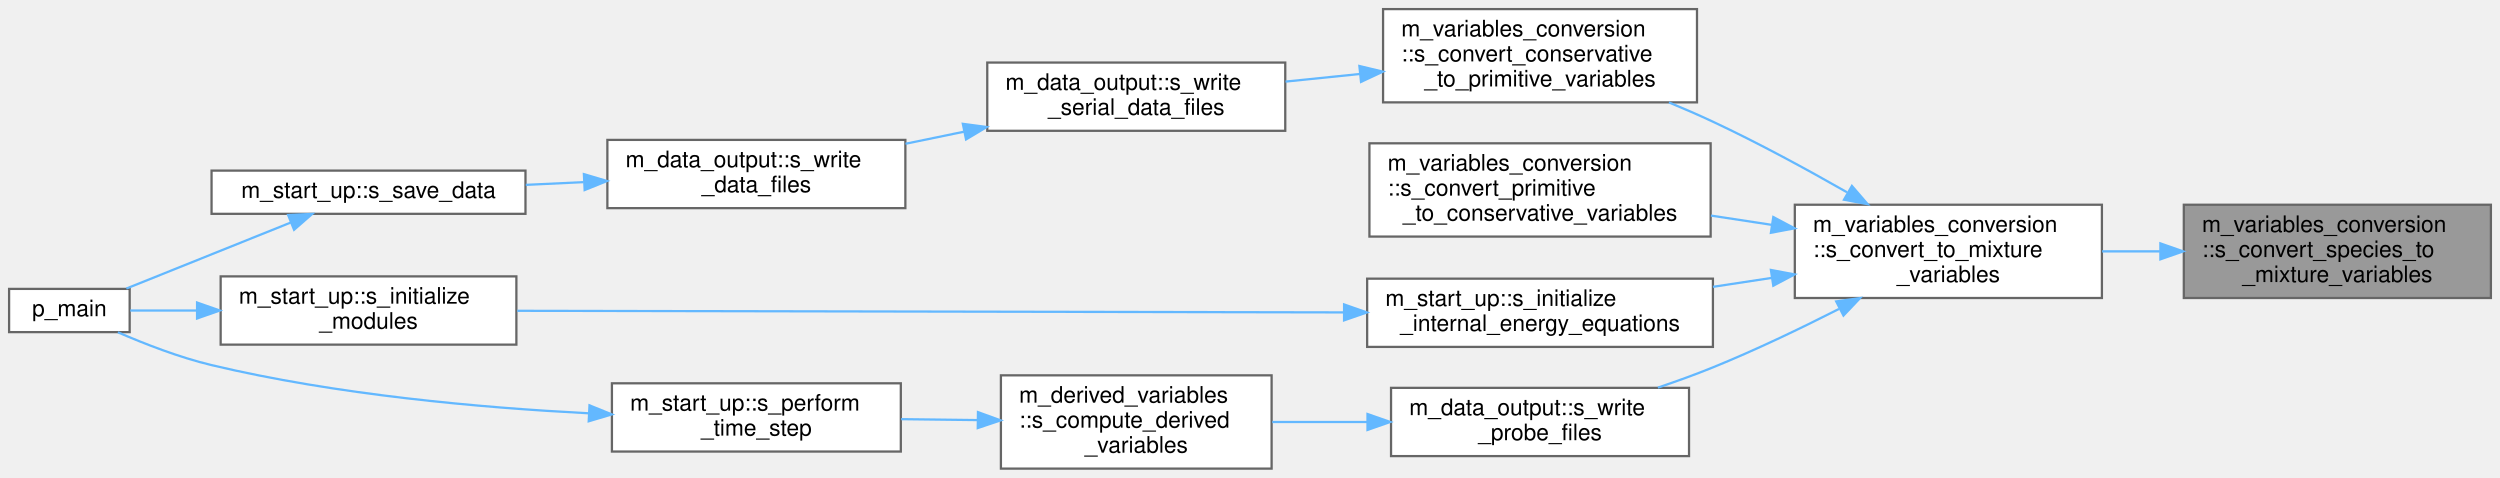
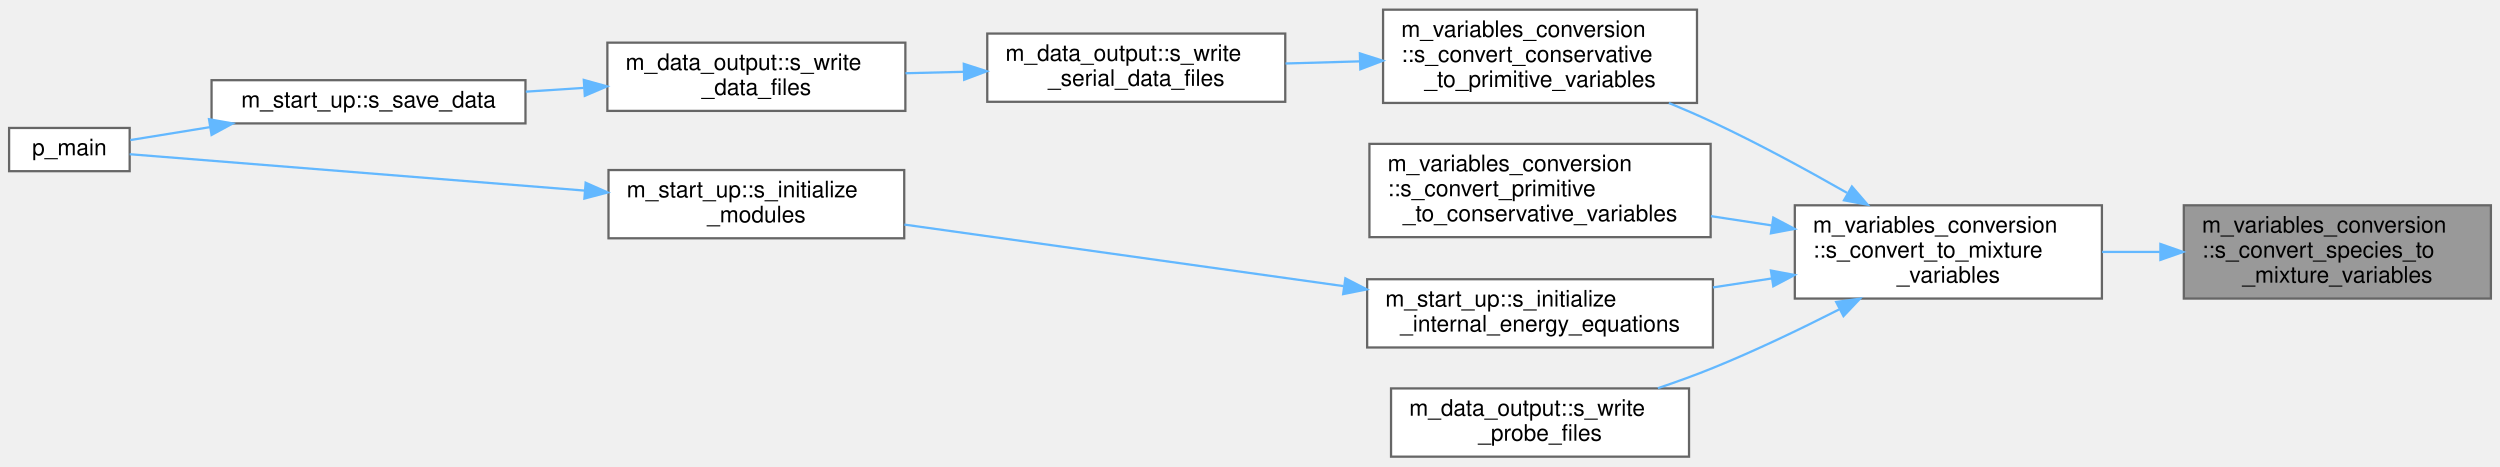
- <svg xmlns="http://www.w3.org/2000/svg" xmlns:xlink="http://www.w3.org/1999/xlink" width="1099pt" height="210pt" viewBox="0.00 0.00 1099.00 210.00">
-   <g id="graph0" class="graph" transform="scale(1 1) rotate(0) translate(4 206)">
+ <svg xmlns="http://www.w3.org/2000/svg" xmlns:xlink="http://www.w3.org/1999/xlink" width="1099pt" height="205pt" viewBox="0.00 0.00 1099.00 204.50">
+   <g id="graph0" class="graph" transform="scale(1 1) rotate(0) translate(4 200.5)">
    <g id="Node000001" class="node">
      <g id="a_Node000001">
        <a xlink:title="This subroutine is designed for the volume fraction model and provided a set of either conservative o...">
-           <polygon fill="#999999" stroke="#666666" points="1091,-116 956,-116 956,-75 1091,-75 1091,-116" />
-           <text text-anchor="start" x="964" y="-104" font-family="Helvetica,sans-Serif" font-size="10.00">m_variables_conversion</text>
-           <text text-anchor="start" x="964" y="-93" font-family="Helvetica,sans-Serif" font-size="10.00">::s_convert_species_to</text>
-           <text text-anchor="middle" x="1023.5" y="-82" font-family="Helvetica,sans-Serif" font-size="10.00">_mixture_variables</text>
+           <polygon fill="#999999" stroke="#666666" points="1091,-110.5 956,-110.5 956,-69.5 1091,-69.5 1091,-110.5" />
+           <text text-anchor="start" x="964" y="-98.5" font-family="Helvetica,sans-Serif" font-size="10.00">m_variables_conversion</text>
+           <text text-anchor="start" x="964" y="-87.5" font-family="Helvetica,sans-Serif" font-size="10.00">::s_convert_species_to</text>
+           <text text-anchor="middle" x="1023.5" y="-76.5" font-family="Helvetica,sans-Serif" font-size="10.00">_mixture_variables</text>
        </a>
      </g>
    </g>
    <g id="Node000002" class="node">
      <g id="a_Node000002">
        <a xlink:href="namespacem__variables__conversion.html#ad79dc943a9108e838d80bb2b264fba8e" target="_top" xlink:title="Dispatch to the s_convert_mixture_to_mixture_variables and s_convert_species_to_mixture_variables sub...">
-           <polygon fill="white" stroke="#666666" points="920,-116 785,-116 785,-75 920,-75 920,-116" />
-           <text text-anchor="start" x="793" y="-104" font-family="Helvetica,sans-Serif" font-size="10.00">m_variables_conversion</text>
-           <text text-anchor="start" x="793" y="-93" font-family="Helvetica,sans-Serif" font-size="10.00">::s_convert_to_mixture</text>
-           <text text-anchor="middle" x="852.5" y="-82" font-family="Helvetica,sans-Serif" font-size="10.00">_variables</text>
+           <polygon fill="white" stroke="#666666" points="920,-110.5 785,-110.5 785,-69.5 920,-69.5 920,-110.5" />
+           <text text-anchor="start" x="793" y="-98.5" font-family="Helvetica,sans-Serif" font-size="10.00">m_variables_conversion</text>
+           <text text-anchor="start" x="793" y="-87.5" font-family="Helvetica,sans-Serif" font-size="10.00">::s_convert_to_mixture</text>
+           <text text-anchor="middle" x="852.5" y="-76.5" font-family="Helvetica,sans-Serif" font-size="10.00">_variables</text>
        </a>
      </g>
    </g>
    <g id="edge1_Node000001_Node000002" class="edge">
      <g id="a_edge1_Node000001_Node000002">
        <a xlink:title=" ">
-           <path fill="none" stroke="#63b8ff" d="M945.45,-95.5C936.98,-95.5 928.41,-95.5 920.08,-95.5" />
-           <polygon fill="#63b8ff" stroke="#63b8ff" points="945.71,-99 955.71,-95.5 945.71,-92 945.71,-99" />
+           <path fill="none" stroke="#63b8ff" d="M945.45,-90C936.98,-90 928.41,-90 920.08,-90" />
+           <polygon fill="#63b8ff" stroke="#63b8ff" points="945.71,-93.5 955.71,-90 945.71,-86.5 945.71,-93.5" />
        </a>
      </g>
    </g>
    <g id="Node000003" class="node">
      <g id="a_Node000003">
        <a xlink:href="namespacem__variables__conversion.html#a7d567315b057c0da0cb37f89ef298031" target="_top" xlink:title="The following procedure handles the conversion between the conservative variables and the primitive v...">
-           <polygon fill="white" stroke="#666666" points="742,-202 604,-202 604,-161 742,-161 742,-202" />
-           <text text-anchor="start" x="612" y="-190" font-family="Helvetica,sans-Serif" font-size="10.00">m_variables_conversion</text>
-           <text text-anchor="start" x="612" y="-179" font-family="Helvetica,sans-Serif" font-size="10.00">::s_convert_conservative</text>
-           <text text-anchor="middle" x="673" y="-168" font-family="Helvetica,sans-Serif" font-size="10.00">_to_primitive_variables</text>
+           <polygon fill="white" stroke="#666666" points="742,-196.5 604,-196.5 604,-155.5 742,-155.5 742,-196.5" />
+           <text text-anchor="start" x="612" y="-184.5" font-family="Helvetica,sans-Serif" font-size="10.00">m_variables_conversion</text>
+           <text text-anchor="start" x="612" y="-173.5" font-family="Helvetica,sans-Serif" font-size="10.00">::s_convert_conservative</text>
+           <text text-anchor="middle" x="673" y="-162.5" font-family="Helvetica,sans-Serif" font-size="10.00">_to_primitive_variables</text>
        </a>
      </g>
    </g>
    <g id="edge2_Node000002_Node000003" class="edge">
      <g id="a_edge2_Node000002_Node000003">
        <a xlink:title=" ">
-           <path fill="none" stroke="#63b8ff" d="M807.95,-121.47C789.99,-131.72 768.78,-143.23 749,-152.5 742.81,-155.4 736.24,-158.26 729.66,-160.97" />
-           <polygon fill="#63b8ff" stroke="#63b8ff" points="810.1,-124.27 817.02,-116.25 806.61,-118.2 810.1,-124.27" />
+           <path fill="none" stroke="#63b8ff" d="M807.95,-115.97C789.99,-126.22 768.78,-137.73 749,-147 742.81,-149.9 736.24,-152.76 729.66,-155.47" />
+           <polygon fill="#63b8ff" stroke="#63b8ff" points="810.1,-118.77 817.02,-110.75 806.61,-112.7 810.1,-118.77" />
        </a>
      </g>
    </g>
    <g id="Node000008" class="node">
      <g id="a_Node000008">
        <a xlink:href="namespacem__variables__conversion.html#a6948eb28c04a325dc94f777d20558a1e" target="_top" xlink:title="The following procedure handles the conversion between the primitive variables and the conservative v...">
-           <polygon fill="white" stroke="#666666" points="748,-143 598,-143 598,-102 748,-102 748,-143" />
-           <text text-anchor="start" x="606" y="-131" font-family="Helvetica,sans-Serif" font-size="10.00">m_variables_conversion</text>
-           <text text-anchor="start" x="606" y="-120" font-family="Helvetica,sans-Serif" font-size="10.00">::s_convert_primitive</text>
-           <text text-anchor="middle" x="673" y="-109" font-family="Helvetica,sans-Serif" font-size="10.00">_to_conservative_variables</text>
+           <polygon fill="white" stroke="#666666" points="748,-137.5 598,-137.5 598,-96.5 748,-96.5 748,-137.5" />
+           <text text-anchor="start" x="606" y="-125.5" font-family="Helvetica,sans-Serif" font-size="10.00">m_variables_conversion</text>
+           <text text-anchor="start" x="606" y="-114.5" font-family="Helvetica,sans-Serif" font-size="10.00">::s_convert_primitive</text>
+           <text text-anchor="middle" x="673" y="-103.5" font-family="Helvetica,sans-Serif" font-size="10.00">_to_conservative_variables</text>
        </a>
      </g>
    </g>
    <g id="edge7_Node000002_Node000008" class="edge">
      <g id="a_edge7_Node000002_Node000008">
        <a xlink:title=" ">
-           <path fill="none" stroke="#63b8ff" d="M774.95,-107.14C766.05,-108.5 756.98,-109.88 748.12,-111.23" />
-           <polygon fill="#63b8ff" stroke="#63b8ff" points="775.54,-110.59 784.9,-105.63 774.49,-103.67 775.54,-110.59" />
+           <path fill="none" stroke="#63b8ff" d="M774.95,-101.64C766.05,-103 756.98,-104.38 748.12,-105.73" />
+           <polygon fill="#63b8ff" stroke="#63b8ff" points="775.54,-105.09 784.9,-100.13 774.49,-98.17 775.54,-105.09" />
        </a>
      </g>
    </g>
    <g id="Node000009" class="node">
      <g id="a_Node000009">
        <a xlink:href="namespacem__start__up.html#a38182f7fcc92c1c687840339a20e85cd" target="_top" xlink:title="The purpose of this procedure is to initialize the values of the internal-energy equations of each ph...">
-           <polygon fill="white" stroke="#666666" points="749,-83.5 597,-83.5 597,-53.5 749,-53.5 749,-83.5" />
-           <text text-anchor="start" x="605" y="-71.5" font-family="Helvetica,sans-Serif" font-size="10.00">m_start_up::s_initialize</text>
-           <text text-anchor="middle" x="673" y="-60.5" font-family="Helvetica,sans-Serif" font-size="10.00">_internal_energy_equations</text>
+           <polygon fill="white" stroke="#666666" points="749,-78 597,-78 597,-48 749,-48 749,-78" />
+           <text text-anchor="start" x="605" y="-66" font-family="Helvetica,sans-Serif" font-size="10.00">m_start_up::s_initialize</text>
+           <text text-anchor="middle" x="673" y="-55" font-family="Helvetica,sans-Serif" font-size="10.00">_internal_energy_equations</text>
        </a>
      </g>
    </g>
    <g id="edge8_Node000002_Node000009" class="edge">
      <g id="a_edge8_Node000002_Node000009">
        <a xlink:title=" ">
-           <path fill="none" stroke="#63b8ff" d="M774.91,-83.85C766.33,-82.54 757.59,-81.21 749.02,-79.91" />
-           <polygon fill="#63b8ff" stroke="#63b8ff" points="774.49,-87.33 784.9,-85.37 775.54,-80.41 774.49,-87.33" />
+           <path fill="none" stroke="#63b8ff" d="M774.91,-78.35C766.33,-77.04 757.59,-75.71 749.02,-74.41" />
+           <polygon fill="#63b8ff" stroke="#63b8ff" points="774.49,-81.83 784.9,-79.87 775.54,-74.91 774.49,-81.83" />
        </a>
      </g>
    </g>
    <g id="Node000011" class="node">
      <g id="a_Node000011">
        <a xlink:href="namespacem__data__output.html#a52814dea8c93b2edeaab7f76eb9a89e5" target="_top" xlink:title="This writes a formatted data file for the flow probe information.">
-           <polygon fill="white" stroke="#666666" points="738.5,-35.5 607.5,-35.5 607.5,-5.5 738.5,-5.5 738.5,-35.5" />
-           <text text-anchor="start" x="615.5" y="-23.5" font-family="Helvetica,sans-Serif" font-size="10.00">m_data_output::s_write</text>
-           <text text-anchor="middle" x="673" y="-12.5" font-family="Helvetica,sans-Serif" font-size="10.00">_probe_files</text>
+           <polygon fill="white" stroke="#666666" points="738.5,-30 607.5,-30 607.5,0 738.5,0 738.5,-30" />
+           <text text-anchor="start" x="615.5" y="-18" font-family="Helvetica,sans-Serif" font-size="10.00">m_data_output::s_write</text>
+           <text text-anchor="middle" x="673" y="-7" font-family="Helvetica,sans-Serif" font-size="10.00">_probe_files</text>
        </a>
      </g>
    </g>
    <g id="edge11_Node000002_Node000011" class="edge">
      <g id="a_edge11_Node000002_Node000011">
        <a xlink:title=" ">
-           <path fill="none" stroke="#63b8ff" d="M804.43,-70.2C787.24,-61.47 767.49,-52.01 749,-44.5 741.27,-41.36 732.97,-38.36 724.8,-35.6" />
-           <polygon fill="#63b8ff" stroke="#63b8ff" points="803.19,-73.5 813.68,-74.96 806.39,-67.28 803.19,-73.5" />
+           <path fill="none" stroke="#63b8ff" d="M804.43,-64.7C787.24,-55.97 767.49,-46.51 749,-39 741.27,-35.86 732.97,-32.86 724.8,-30.1" />
+           <polygon fill="#63b8ff" stroke="#63b8ff" points="803.19,-68 813.68,-69.46 806.39,-61.78 803.19,-68" />
        </a>
      </g>
    </g>
    <g id="Node000004" class="node">
      <g id="a_Node000004">
        <a xlink:href="namespacem__data__output.html#a41f6f226c6bb3ab0a1c1d1dfb9ff1b92" target="_top" xlink:title="The goal of this subroutine is to output the grid and conservative variables data files for given tim...">
-           <polygon fill="white" stroke="#666666" points="561,-178.5 430,-178.5 430,-148.5 561,-148.5 561,-178.5" />
-           <text text-anchor="start" x="438" y="-166.5" font-family="Helvetica,sans-Serif" font-size="10.00">m_data_output::s_write</text>
-           <text text-anchor="middle" x="495.5" y="-155.5" font-family="Helvetica,sans-Serif" font-size="10.00">_serial_data_files</text>
+           <polygon fill="white" stroke="#666666" points="561,-186 430,-186 430,-156 561,-156 561,-186" />
+           <text text-anchor="start" x="438" y="-174" font-family="Helvetica,sans-Serif" font-size="10.00">m_data_output::s_write</text>
+           <text text-anchor="middle" x="495.5" y="-163" font-family="Helvetica,sans-Serif" font-size="10.00">_serial_data_files</text>
        </a>
      </g>
    </g>
    <g id="edge3_Node000003_Node000004" class="edge">
      <g id="a_edge3_Node000003_Node000004">
        <a xlink:title=" ">
-           <path fill="none" stroke="#63b8ff" d="M593.91,-173.49C582.95,-172.37 571.78,-171.22 561.11,-170.13" />
-           <polygon fill="#63b8ff" stroke="#63b8ff" points="593.59,-176.98 603.9,-174.51 594.31,-170.01 593.59,-176.98" />
+           <path fill="none" stroke="#63b8ff" d="M593.57,-173.77C582.72,-173.46 571.68,-173.14 561.11,-172.84" />
+           <polygon fill="#63b8ff" stroke="#63b8ff" points="593.8,-177.27 603.9,-174.06 594,-170.28 593.8,-177.27" />
        </a>
      </g>
    </g>
    <g id="Node000005" class="node">
      <g id="a_Node000005">
        <a xlink:href="namespacem__data__output.html#acbfda5552d101aa75a809185c6c3edfe" target="_top" xlink:title="Write data files. Dispatch subroutine that replaces procedure pointer.">
-           <polygon fill="white" stroke="#666666" points="394,-144.5 263,-144.5 263,-114.5 394,-114.5 394,-144.5" />
-           <text text-anchor="start" x="271" y="-132.5" font-family="Helvetica,sans-Serif" font-size="10.00">m_data_output::s_write</text>
-           <text text-anchor="middle" x="328.5" y="-121.5" font-family="Helvetica,sans-Serif" font-size="10.00">_data_files</text>
+           <polygon fill="white" stroke="#666666" points="394,-182 263,-182 263,-152 394,-152 394,-182" />
+           <text text-anchor="start" x="271" y="-170" font-family="Helvetica,sans-Serif" font-size="10.00">m_data_output::s_write</text>
+           <text text-anchor="middle" x="328.5" y="-159" font-family="Helvetica,sans-Serif" font-size="10.00">_data_files</text>
        </a>
      </g>
    </g>
    <g id="edge4_Node000004_Node000005" class="edge">
      <g id="a_edge4_Node000004_Node000005">
        <a xlink:title=" ">
-           <path fill="none" stroke="#63b8ff" d="M419.76,-148.1C411.18,-146.33 402.48,-144.54 394.05,-142.8" />
-           <polygon fill="#63b8ff" stroke="#63b8ff" points="419.26,-151.57 429.76,-150.16 420.67,-144.71 419.26,-151.57" />
+           <path fill="none" stroke="#63b8ff" d="M419.76,-169.19C411.18,-168.98 402.48,-168.77 394.05,-168.56" />
+           <polygon fill="#63b8ff" stroke="#63b8ff" points="419.68,-172.69 429.76,-169.43 419.85,-165.69 419.68,-172.69" />
        </a>
      </g>
    </g>
    <g id="Node000006" class="node">
      <g id="a_Node000006">
        <a xlink:href="namespacem__start__up.html#a47ade6ffcd98aafcccf10910f626142d" target="_top" xlink:title=" ">
-           <polygon fill="white" stroke="#666666" points="227,-131 89,-131 89,-112 227,-112 227,-131" />
-           <text text-anchor="middle" x="158" y="-119" font-family="Helvetica,sans-Serif" font-size="10.00">m_start_up::s_save_data</text>
+           <polygon fill="white" stroke="#666666" points="227,-165.5 89,-165.5 89,-146.5 227,-146.5 227,-165.5" />
+           <text text-anchor="middle" x="158" y="-153.5" font-family="Helvetica,sans-Serif" font-size="10.00">m_start_up::s_save_data</text>
        </a>
      </g>
    </g>
    <g id="edge5_Node000005_Node000006" class="edge">
      <g id="a_edge5_Node000005_Node000006">
        <a xlink:title=" ">
-           <path fill="none" stroke="#63b8ff" d="M252.58,-125.94C244.11,-125.54 235.51,-125.13 227.13,-124.73" />
-           <polygon fill="#63b8ff" stroke="#63b8ff" points="252.68,-129.45 262.84,-126.43 253.01,-122.46 252.68,-129.45" />
+           <path fill="none" stroke="#63b8ff" d="M252.58,-162.11C244.11,-161.56 235.51,-160.99 227.13,-160.45" />
+           <polygon fill="#63b8ff" stroke="#63b8ff" points="252.63,-165.62 262.84,-162.78 253.08,-158.63 252.63,-165.62" />
        </a>
      </g>
    </g>
    <g id="Node000007" class="node">
      <g id="a_Node000007">
        <a xlink:href="p__main_8fpp_8f90.html#aeec10ee8e2940c953967da3e374e1579" target="_top" xlink:title="Quasi-conservative, shock- and interface- capturing finite-volume scheme for the multicomponent Navie...">
-           <polygon fill="white" stroke="#666666" points="53,-79 0,-79 0,-60 53,-60 53,-79" />
-           <text text-anchor="middle" x="26.5" y="-67" font-family="Helvetica,sans-Serif" font-size="10.00">p_main</text>
+           <polygon fill="white" stroke="#666666" points="53,-144.5 0,-144.5 0,-125.5 53,-125.5 53,-144.5" />
+           <text text-anchor="middle" x="26.5" y="-132.5" font-family="Helvetica,sans-Serif" font-size="10.00">p_main</text>
        </a>
      </g>
    </g>
    <g id="edge6_Node000006_Node000007" class="edge">
      <g id="a_edge6_Node000006_Node000007">
        <a xlink:title=" ">
-           <path fill="none" stroke="#63b8ff" d="M123.72,-108.14C101.16,-99.08 71.85,-87.31 51.54,-79.15" />
-           <polygon fill="#63b8ff" stroke="#63b8ff" points="122.66,-111.48 133.25,-111.96 125.27,-104.99 122.66,-111.48" />
+           <path fill="none" stroke="#63b8ff" d="M88.29,-144.86C75.8,-142.83 63.51,-140.84 53.28,-139.18" />
+           <polygon fill="#63b8ff" stroke="#63b8ff" points="87.88,-148.34 98.31,-146.48 89,-141.43 87.88,-148.34" />
        </a>
      </g>
    </g>
    <g id="Node000010" class="node">
      <g id="a_Node000010">
        <a xlink:href="namespacem__start__up.html#a1fb7a3f9d412acd2a9cbcfe8b45006dd" target="_top" xlink:title=" ">
-           <polygon fill="white" stroke="#666666" points="223,-84.5 93,-84.5 93,-54.5 223,-54.5 223,-84.5" />
-           <text text-anchor="start" x="101" y="-72.5" font-family="Helvetica,sans-Serif" font-size="10.00">m_start_up::s_initialize</text>
-           <text text-anchor="middle" x="158" y="-61.5" font-family="Helvetica,sans-Serif" font-size="10.00">_modules</text>
+           <polygon fill="white" stroke="#666666" points="393.5,-126 263.5,-126 263.5,-96 393.5,-96 393.5,-126" />
+           <text text-anchor="start" x="271.5" y="-114" font-family="Helvetica,sans-Serif" font-size="10.00">m_start_up::s_initialize</text>
+           <text text-anchor="middle" x="328.5" y="-103" font-family="Helvetica,sans-Serif" font-size="10.00">_modules</text>
        </a>
      </g>
    </g>
    <g id="edge9_Node000009_Node000010" class="edge">
      <g id="a_edge9_Node000009_Node000010">
        <a xlink:title=" ">
-           <path fill="none" stroke="#63b8ff" d="M586.56,-68.67C484.27,-68.87 315.3,-69.2 223.39,-69.37" />
-           <polygon fill="#63b8ff" stroke="#63b8ff" points="586.86,-72.17 596.86,-68.65 586.85,-65.17 586.86,-72.17" />
+           <path fill="none" stroke="#63b8ff" d="M586.65,-74.96C526.8,-83.35 448.06,-94.38 393.56,-102.02" />
+           <polygon fill="#63b8ff" stroke="#63b8ff" points="587.42,-78.39 596.84,-73.53 586.45,-71.46 587.42,-78.39" />
        </a>
      </g>
    </g>
    <g id="edge10_Node000010_Node000007" class="edge">
      <g id="a_edge10_Node000010_Node000007">
        <a xlink:title=" ">
-           <path fill="none" stroke="#63b8ff" d="M82.52,-69.5C72.04,-69.5 61.91,-69.5 53.26,-69.5" />
-           <polygon fill="#63b8ff" stroke="#63b8ff" points="82.63,-73 92.63,-69.5 82.63,-66 82.63,-73" />
-         </a>
-       </g>
-     </g>
-     <g id="Node000012" class="node">
-       <g id="a_Node000012">
-         <a xlink:href="namespacem__derived__variables.html#a516a9808b3446b7b45029f6451d02b3f" target="_top" xlink:title="Writes coherent body information, communication files, and probes.">
-           <polygon fill="white" stroke="#666666" points="555,-41 436,-41 436,0 555,0 555,-41" />
-           <text text-anchor="start" x="444" y="-29" font-family="Helvetica,sans-Serif" font-size="10.00">m_derived_variables</text>
-           <text text-anchor="start" x="444" y="-18" font-family="Helvetica,sans-Serif" font-size="10.00">::s_compute_derived</text>
-           <text text-anchor="middle" x="495.5" y="-7" font-family="Helvetica,sans-Serif" font-size="10.00">_variables</text>
-         </a>
-       </g>
-     </g>
-     <g id="edge12_Node000011_Node000012" class="edge">
-       <g id="a_edge12_Node000011_Node000012">
-         <a xlink:title=" ">
-           <path fill="none" stroke="#63b8ff" d="M597.07,-20.5C583.1,-20.5 568.68,-20.5 555.28,-20.5" />
-           <polygon fill="#63b8ff" stroke="#63b8ff" points="597.15,-24 607.15,-20.5 597.15,-17 597.15,-24" />
-         </a>
-       </g>
-     </g>
-     <g id="Node000013" class="node">
-       <g id="a_Node000013">
-         <a xlink:href="namespacem__start__up.html#ae28835629de9baa7fd546672a0add0e5" target="_top" xlink:title=" ">
-           <polygon fill="white" stroke="#666666" points="392,-37.5 265,-37.5 265,-7.5 392,-7.5 392,-37.5" />
-           <text text-anchor="start" x="273" y="-25.5" font-family="Helvetica,sans-Serif" font-size="10.00">m_start_up::s_perform</text>
-           <text text-anchor="middle" x="328.5" y="-14.5" font-family="Helvetica,sans-Serif" font-size="10.00">_time_step</text>
-         </a>
-       </g>
-     </g>
-     <g id="edge13_Node000012_Node000013" class="edge">
-       <g id="a_edge13_Node000012_Node000013">
-         <a xlink:title=" ">
-           <path fill="none" stroke="#63b8ff" d="M425.75,-21.33C414.61,-21.47 403.13,-21.61 392.14,-21.74" />
-           <polygon fill="#63b8ff" stroke="#63b8ff" points="425.91,-24.83 435.86,-21.21 425.82,-17.83 425.91,-24.83" />
-         </a>
-       </g>
-     </g>
-     <g id="edge14_Node000013_Node000007" class="edge">
-       <g id="a_edge14_Node000013_Node000007">
-         <a xlink:title=" ">
-           <path fill="none" stroke="#63b8ff" d="M254.73,-24.32C207.05,-26.78 143.66,-32.46 89,-45.5 74.84,-48.88 59.59,-54.81 47.82,-59.93" />
-           <polygon fill="#63b8ff" stroke="#63b8ff" points="255.14,-27.81 264.96,-23.83 254.8,-20.81 255.14,-27.81" />
+           <path fill="none" stroke="#63b8ff" d="M252.91,-116.97C187.68,-122.19 96.75,-129.46 53,-132.96" />
+           <polygon fill="#63b8ff" stroke="#63b8ff" points="253.45,-120.43 263.14,-116.15 252.9,-113.46 253.45,-120.43" />
        </a>
      </g>
    </g>
  </g>
</svg>
